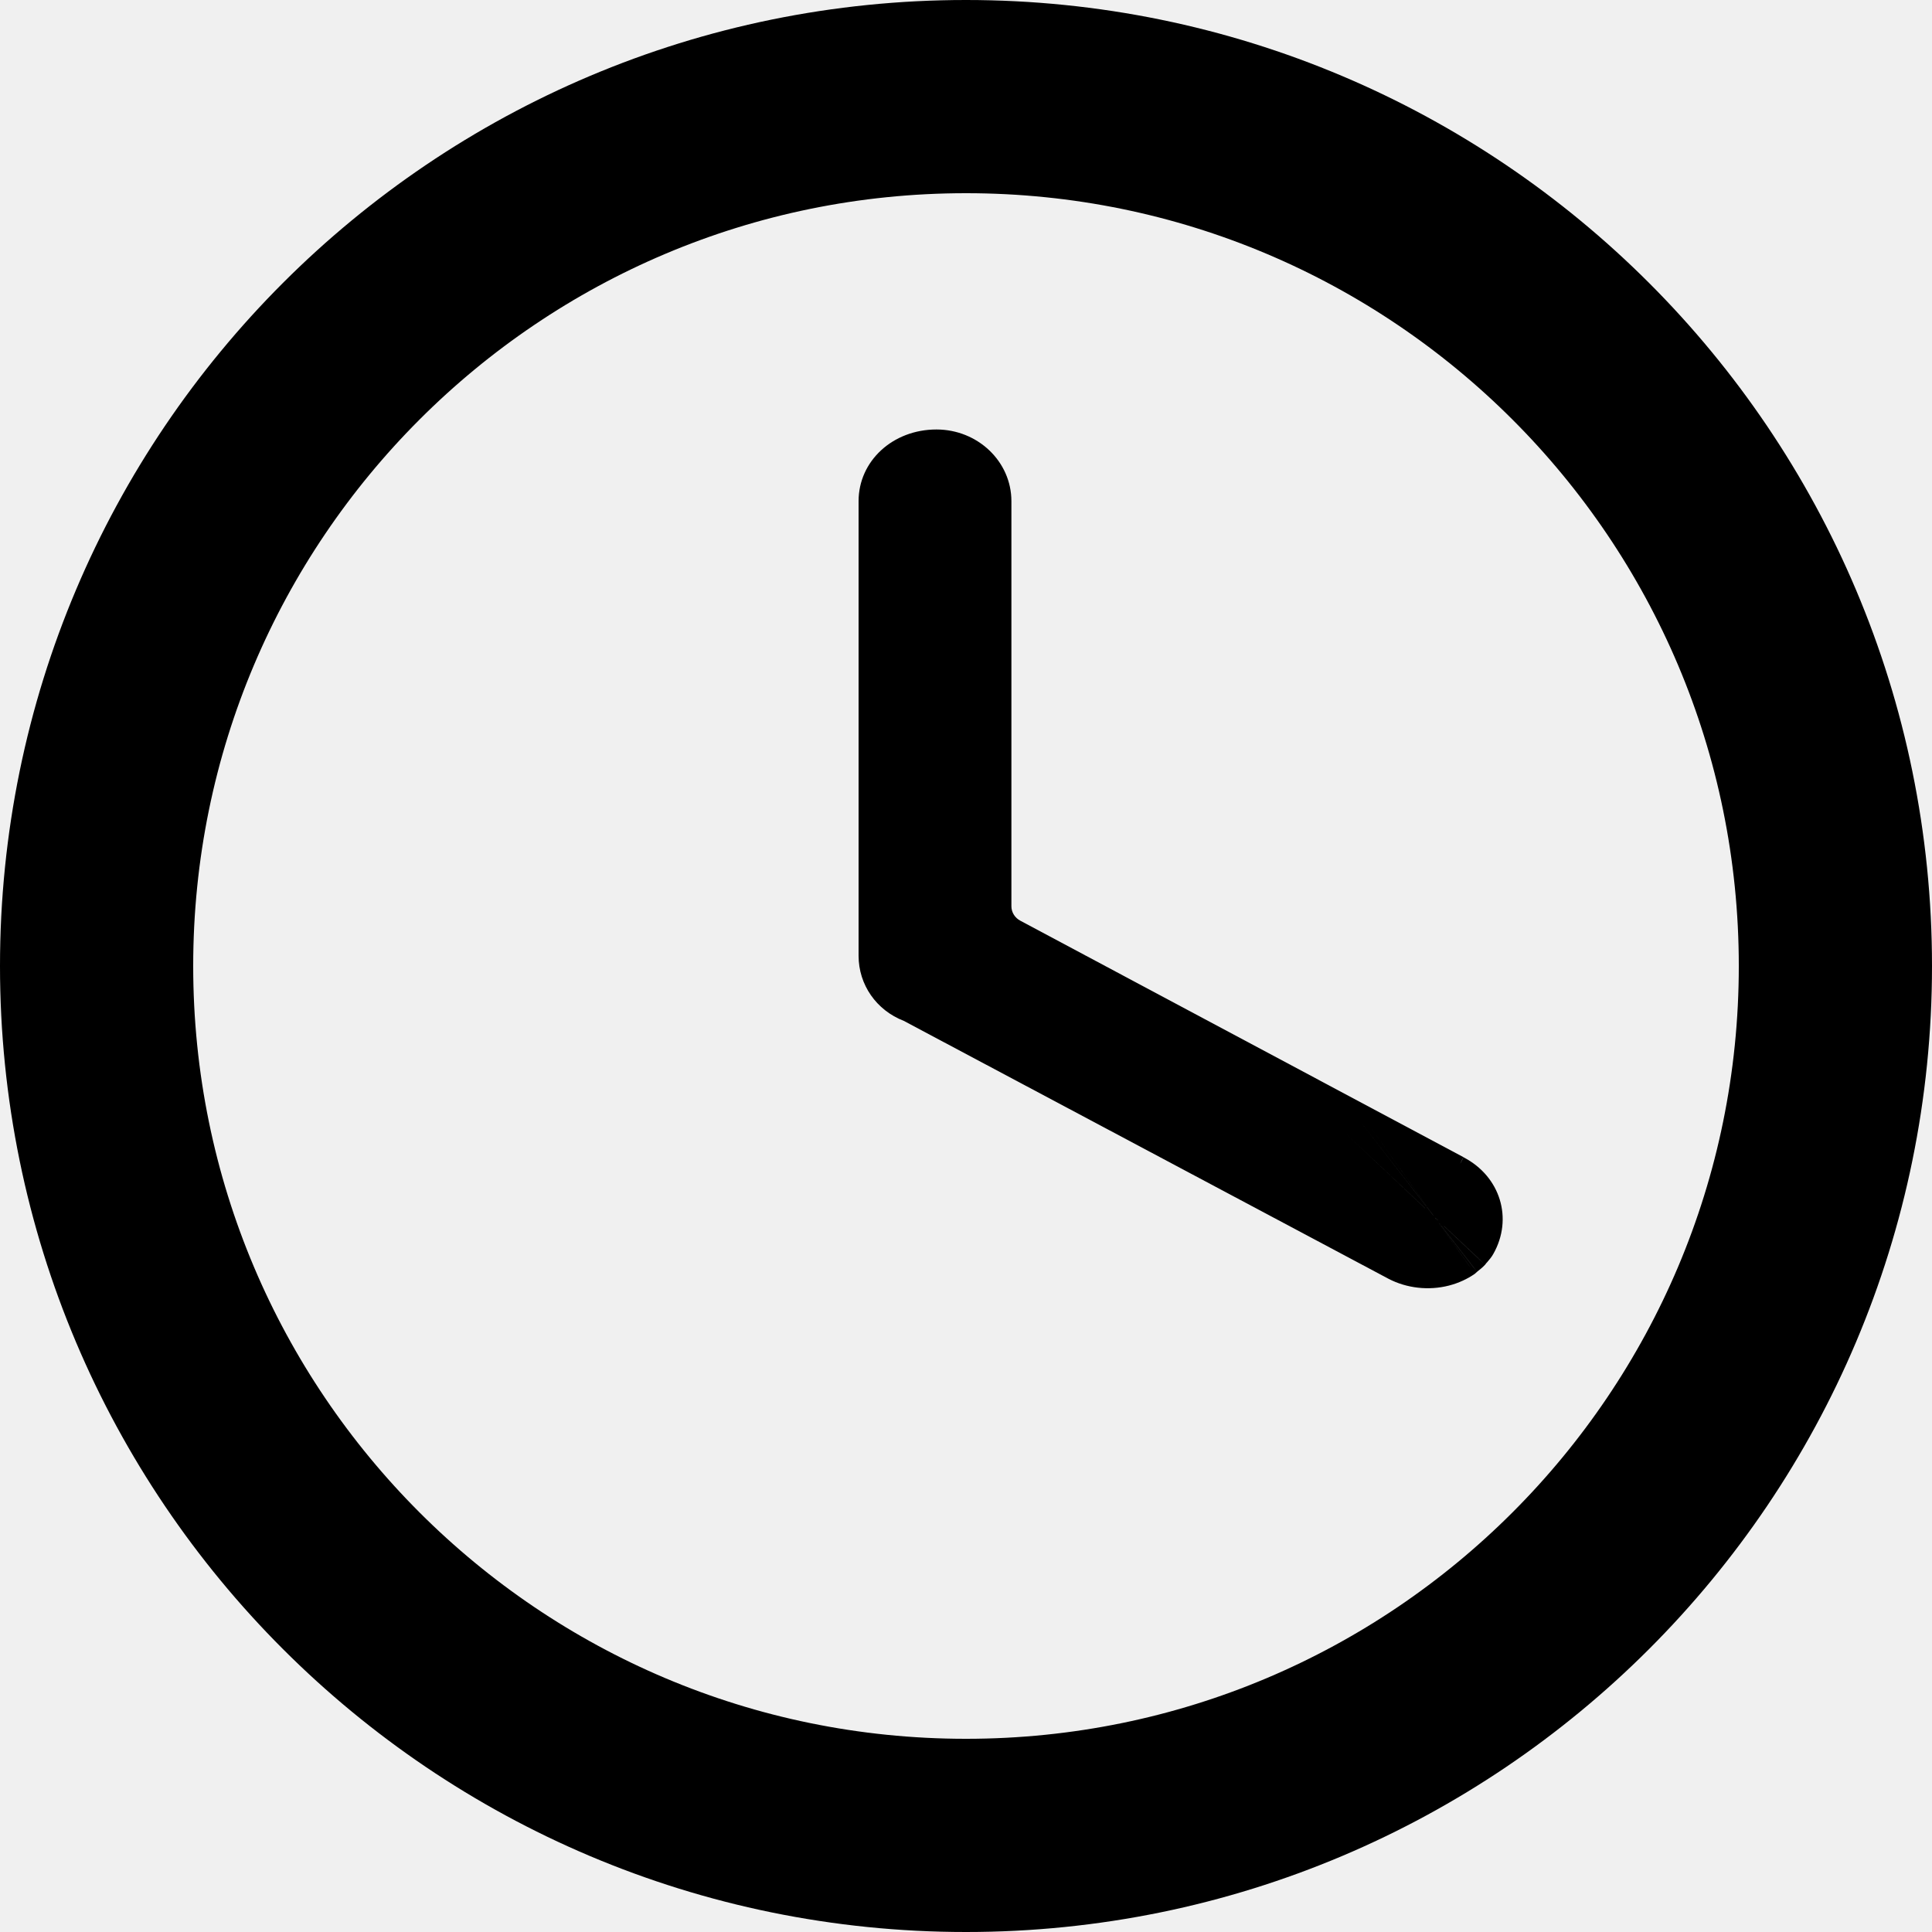
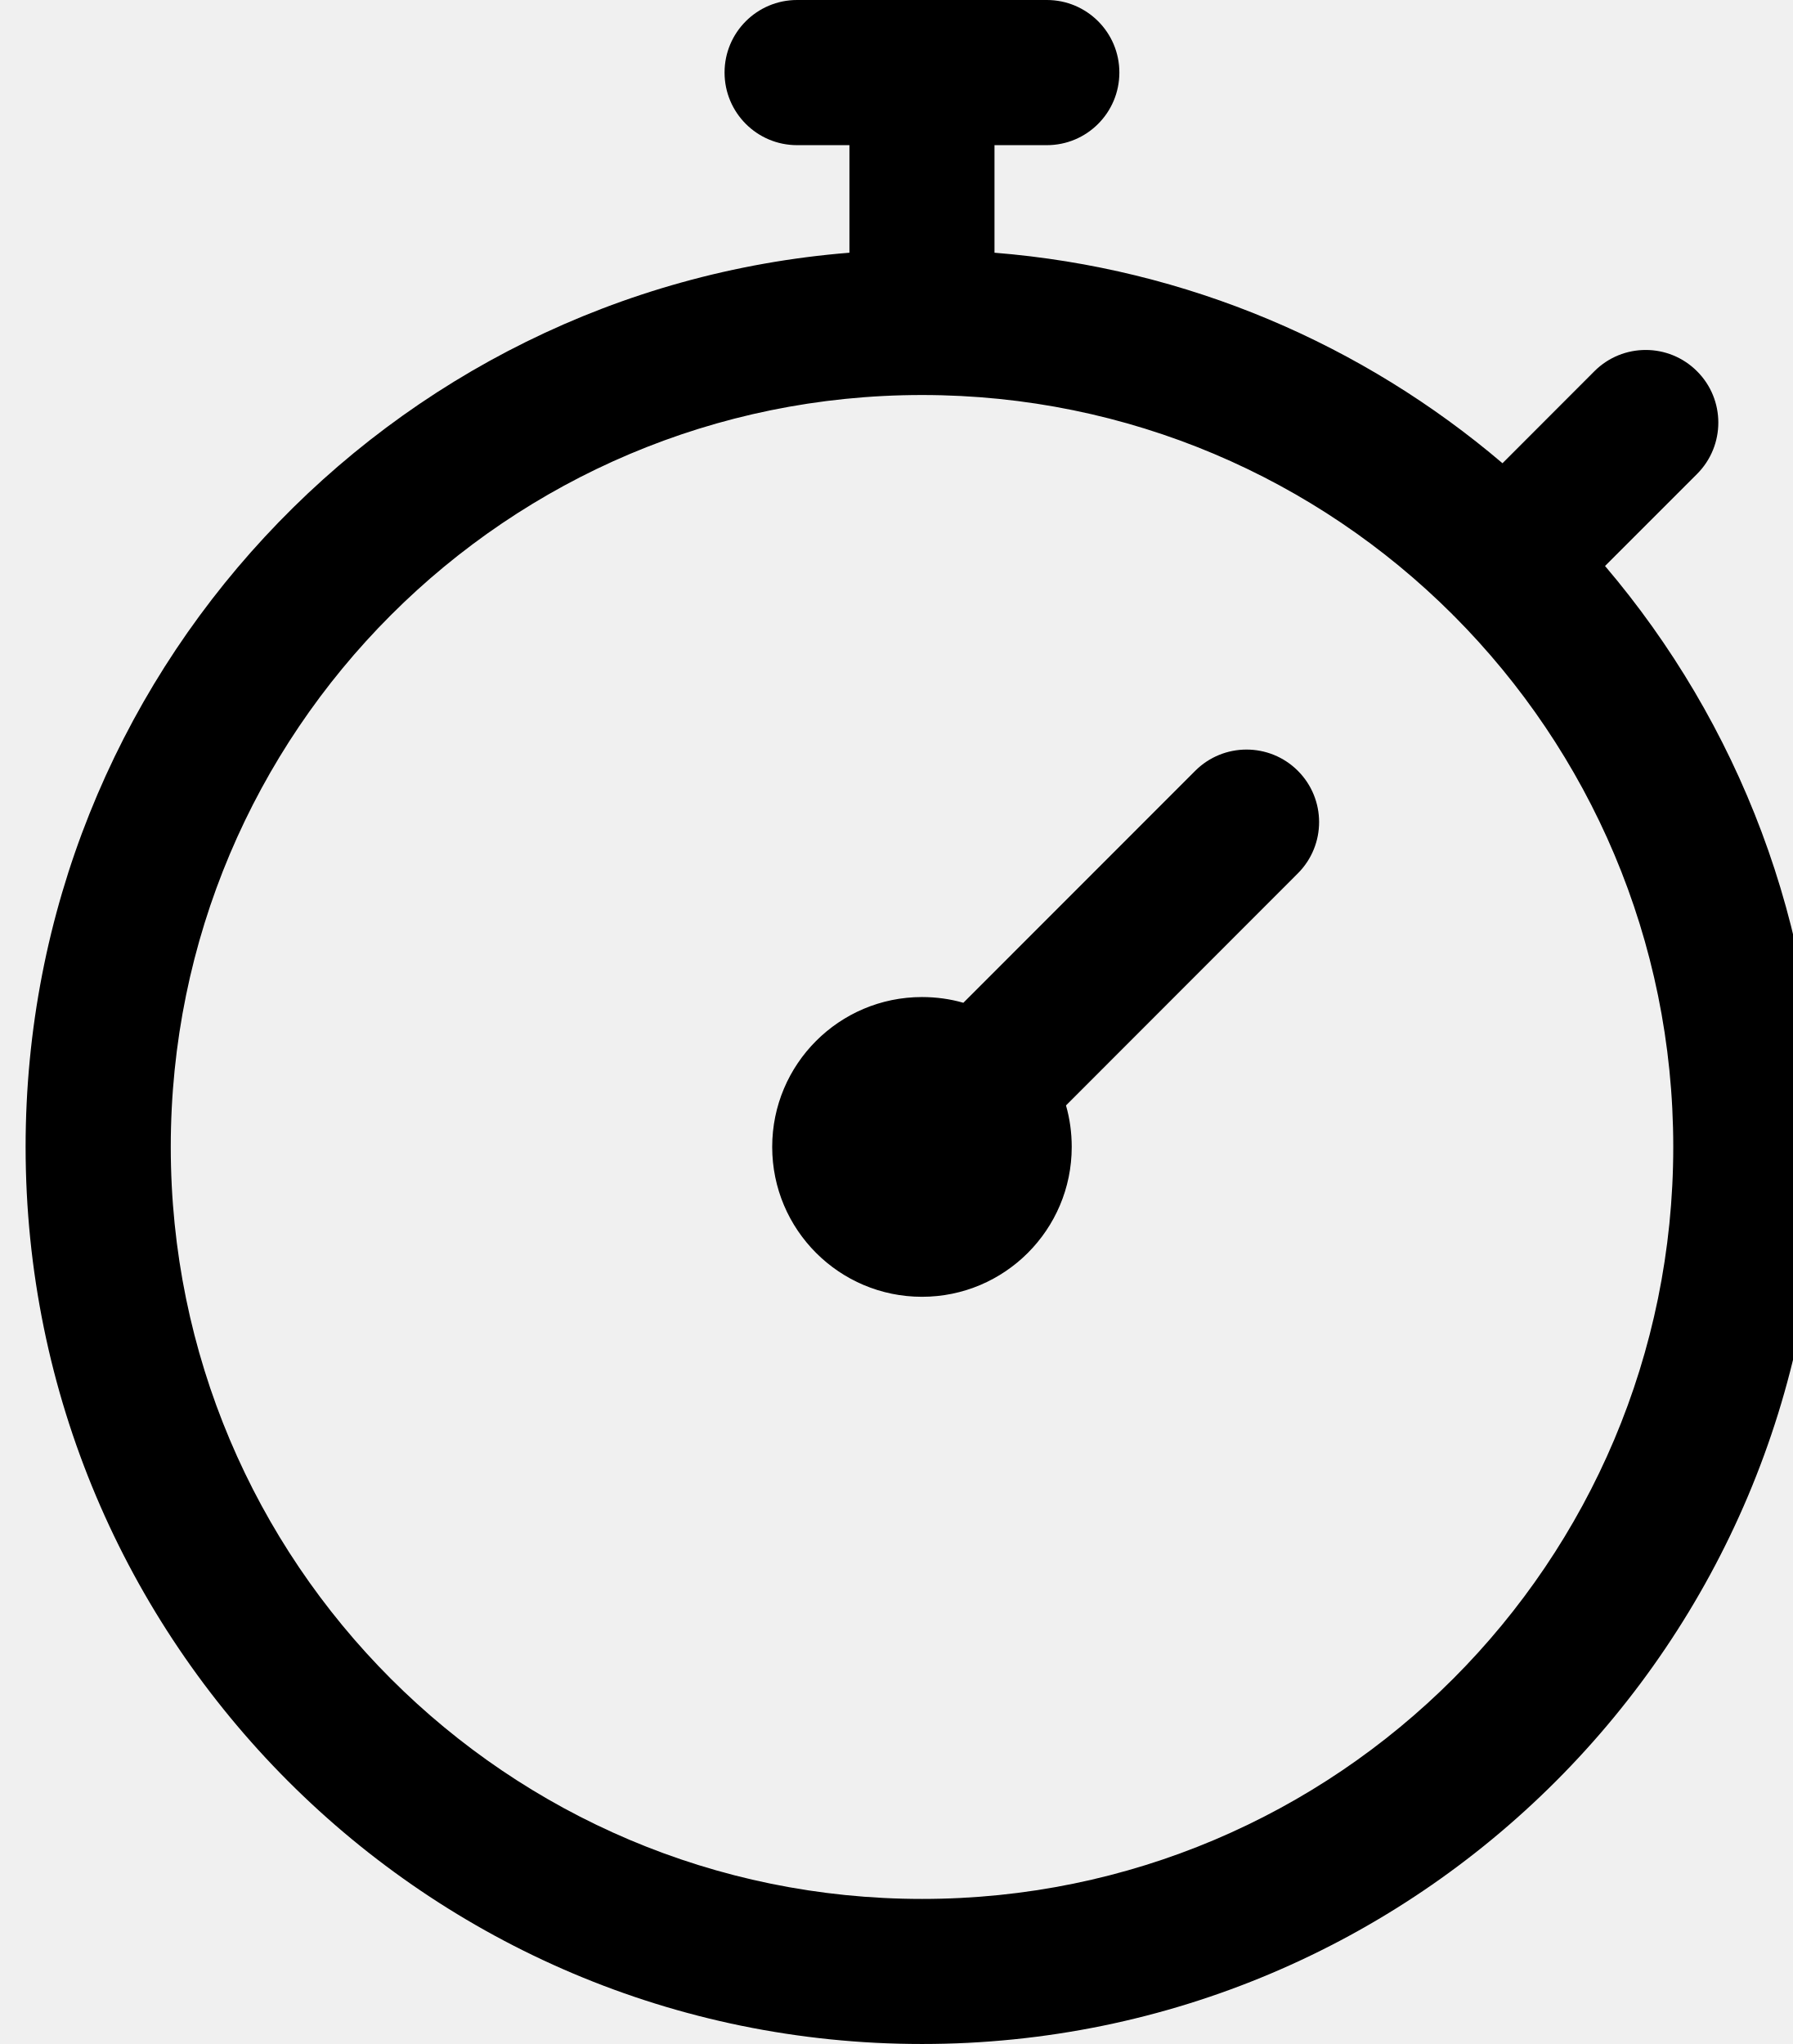
- <svg xmlns="http://www.w3.org/2000/svg" width="100%" height="100%" viewBox="0 0 10 10" fill="none">
-   <circle cx="5" cy="5" r="4.5" stroke="currentColor" />
-   <mask id="path-2-inside-1" fill="white">
-     <path d="M7.645 6.583C7.66 6.571 7.674 6.56 7.687 6.546C7.69 6.543 7.692 6.538 7.696 6.535C7.708 6.521 7.72 6.507 7.729 6.491C7.833 6.308 7.766 6.089 7.575 5.99C7.575 5.99 7.575 5.99 7.574 5.989L5.282 4.766C5.253 4.751 5.235 4.722 5.235 4.691V2.594C5.235 2.389 5.061 2.223 4.847 2.223C4.621 2.223 4.444 2.386 4.444 2.594V4.947C4.444 5.097 4.536 5.229 4.678 5.284L7.187 6.619C7.281 6.668 7.395 6.681 7.5 6.654C7.55 6.641 7.595 6.62 7.634 6.593C7.638 6.59 7.641 6.586 7.645 6.583Z" />
-   </mask>
-   <path d="M7.645 6.583L7.032 5.793L7.024 5.799L7.645 6.583ZM7.687 6.546L6.963 5.856L6.959 5.861L7.687 6.546ZM7.696 6.535L8.447 7.195L8.45 7.191L7.696 6.535ZM7.729 6.491L8.583 7.012L8.591 6.998L8.599 6.985L7.729 6.491ZM7.575 5.99L8.036 5.102L8.015 5.091L7.994 5.082L7.575 5.99ZM7.574 5.989L7.104 6.872L7.13 6.886L7.156 6.898L7.574 5.989ZM5.282 4.766L4.809 5.648L4.811 5.649L5.282 4.766ZM4.678 5.284L5.148 4.401L5.094 4.372L5.036 4.35L4.678 5.284ZM7.187 6.619L6.717 7.502L6.727 7.507L7.187 6.619ZM7.5 6.654L7.748 7.622L7.75 7.622L7.5 6.654ZM7.634 6.593L7.06 5.773L7.054 5.778L7.634 6.593ZM8.258 7.372C8.272 7.361 8.343 7.308 8.415 7.232L6.959 5.861C6.985 5.833 7.007 5.814 7.018 5.804C7.029 5.794 7.037 5.789 7.032 5.793L8.258 7.372ZM8.41 7.236C8.442 7.203 8.466 7.173 8.482 7.153C8.496 7.134 8.507 7.119 8.509 7.117C8.511 7.113 8.509 7.116 8.508 7.117C8.507 7.12 8.503 7.125 8.498 7.131C8.489 7.144 8.471 7.167 8.447 7.195L6.945 5.875C6.931 5.89 6.92 5.904 6.911 5.915C6.901 5.927 6.894 5.937 6.888 5.944C6.883 5.952 6.879 5.958 6.876 5.961C6.875 5.963 6.874 5.964 6.874 5.964C6.873 5.965 6.874 5.965 6.874 5.965C6.874 5.964 6.877 5.96 6.88 5.955C6.884 5.95 6.89 5.943 6.897 5.934C6.91 5.916 6.933 5.888 6.963 5.856L8.41 7.236ZM8.45 7.191C8.466 7.173 8.526 7.105 8.583 7.012L6.875 5.97C6.896 5.937 6.914 5.912 6.925 5.898C6.936 5.884 6.943 5.876 6.941 5.879L8.45 7.191ZM8.599 6.985C8.991 6.293 8.714 5.454 8.036 5.102L7.115 6.878C6.978 6.807 6.86 6.676 6.806 6.502C6.753 6.327 6.776 6.144 6.86 5.997L8.599 6.985ZM7.994 5.082C7.994 5.082 7.994 5.082 7.994 5.082C7.994 5.082 7.994 5.082 7.994 5.082C7.993 5.082 7.994 5.082 7.993 5.082C7.993 5.082 7.993 5.082 7.993 5.082C7.993 5.081 7.993 5.081 7.993 5.081C7.993 5.081 7.993 5.081 7.993 5.081C7.993 5.081 7.993 5.081 7.993 5.081C7.993 5.081 7.993 5.081 7.993 5.081C7.993 5.081 7.993 5.081 7.993 5.081C7.993 5.081 7.993 5.081 7.993 5.081C7.993 5.081 7.993 5.081 7.993 5.081C7.993 5.081 7.993 5.081 7.993 5.081C7.993 5.081 7.993 5.081 7.993 5.081C7.992 5.081 7.993 5.081 7.993 5.081L7.156 6.898C7.157 6.898 7.156 6.898 7.157 6.898C7.157 6.898 7.157 6.898 7.157 6.898C7.157 6.898 7.157 6.898 7.157 6.898C7.157 6.898 7.157 6.898 7.157 6.898C7.157 6.898 7.157 6.898 7.157 6.898C7.157 6.898 7.157 6.898 7.157 6.898C7.157 6.898 7.157 6.898 7.157 6.898C7.157 6.898 7.157 6.898 7.157 6.898C7.157 6.898 7.157 6.898 7.157 6.898C7.157 6.898 7.157 6.898 7.157 6.898L7.994 5.082ZM8.045 5.107L5.752 3.884L4.811 5.649L7.104 6.872L8.045 5.107ZM5.754 3.885C6.022 4.029 6.235 4.324 6.235 4.691H4.235C4.235 5.121 4.483 5.473 4.809 5.648L5.754 3.885ZM6.235 4.691V2.594H4.235V4.691H6.235ZM6.235 2.594C6.235 1.795 5.57 1.223 4.847 1.223V3.223C4.552 3.223 4.235 2.984 4.235 2.594H6.235ZM4.847 1.223C4.149 1.223 3.444 1.757 3.444 2.594H5.444C5.444 3.015 5.094 3.223 4.847 3.223V1.223ZM3.444 2.594V4.947H5.444V2.594H3.444ZM3.444 4.947C3.444 5.519 3.799 6.017 4.321 6.217L5.036 4.35C5.274 4.441 5.444 4.675 5.444 4.947H3.444ZM4.208 6.166L6.717 7.502L7.657 5.737L5.148 4.401L4.208 6.166ZM6.727 7.507C7.045 7.672 7.412 7.709 7.748 7.622L7.252 5.685C7.379 5.652 7.517 5.664 7.647 5.731L6.727 7.507ZM7.75 7.622C7.911 7.58 8.069 7.51 8.213 7.407L7.054 5.778C7.12 5.731 7.188 5.701 7.25 5.685L7.75 7.622ZM8.207 7.412C8.242 7.387 8.27 7.365 8.288 7.349C8.306 7.333 8.32 7.32 8.323 7.317C8.325 7.316 8.325 7.315 8.326 7.315C8.326 7.315 8.326 7.315 8.325 7.315C8.324 7.316 8.321 7.319 8.317 7.323C8.308 7.331 8.29 7.347 8.266 7.366L7.024 5.799C6.998 5.819 6.978 5.837 6.968 5.847C6.962 5.852 6.958 5.856 6.956 5.857C6.955 5.858 6.955 5.859 6.955 5.859C6.954 5.859 6.955 5.859 6.955 5.858C6.957 5.857 6.969 5.845 6.985 5.832C7.002 5.817 7.027 5.796 7.06 5.774L8.207 7.412Z" fill="currentColor" mask="url(#path-2-inside-1)" />
+ <svg xmlns="http://www.w3.org/2000/svg" fill="currentColor">
+   <path fill-rule="evenodd" clip-rule="evenodd" d="M7.781 0C7.39 0 7.073 0.317 7.073 0.708C7.073 1.1 7.39 1.417 7.781 1.417H8.292V2.467C3.79 2.828 0.25 6.599 0.25 11.196C0.25 16.032 4.167 19.953 9.001 19.953C13.834 19.953 17.751 16.032 17.751 11.196C17.751 9.033 16.967 7.053 15.668 5.525L16.567 4.626C16.843 4.349 16.843 3.9 16.566 3.624C16.289 3.347 15.841 3.347 15.564 3.624L14.667 4.522C13.309 3.366 11.593 2.618 9.708 2.467V1.417H10.219C10.61 1.417 10.927 1.1 10.927 0.708C10.927 0.317 10.61 0 10.219 0H7.781ZM14.186 6.006L14.179 5.998C12.853 4.674 11.022 3.856 9.001 3.856C4.95 3.856 1.667 7.141 1.667 11.196C1.667 15.251 4.95 18.537 9.001 18.537C13.051 18.537 16.334 15.251 16.334 11.196C16.334 9.172 15.516 7.34 14.193 6.012L14.186 6.006ZM9 12.659C9.807 12.659 10.462 12.004 10.462 11.196C10.462 11.056 10.443 10.92 10.406 10.791L12.669 8.526C12.946 8.249 12.946 7.801 12.669 7.524C12.392 7.248 11.944 7.248 11.667 7.525L9.404 9.789C9.276 9.752 9.14 9.733 9 9.733C8.193 9.733 7.538 10.388 7.538 11.196C7.538 12.004 8.193 12.659 9 12.659Z" />
</svg>
